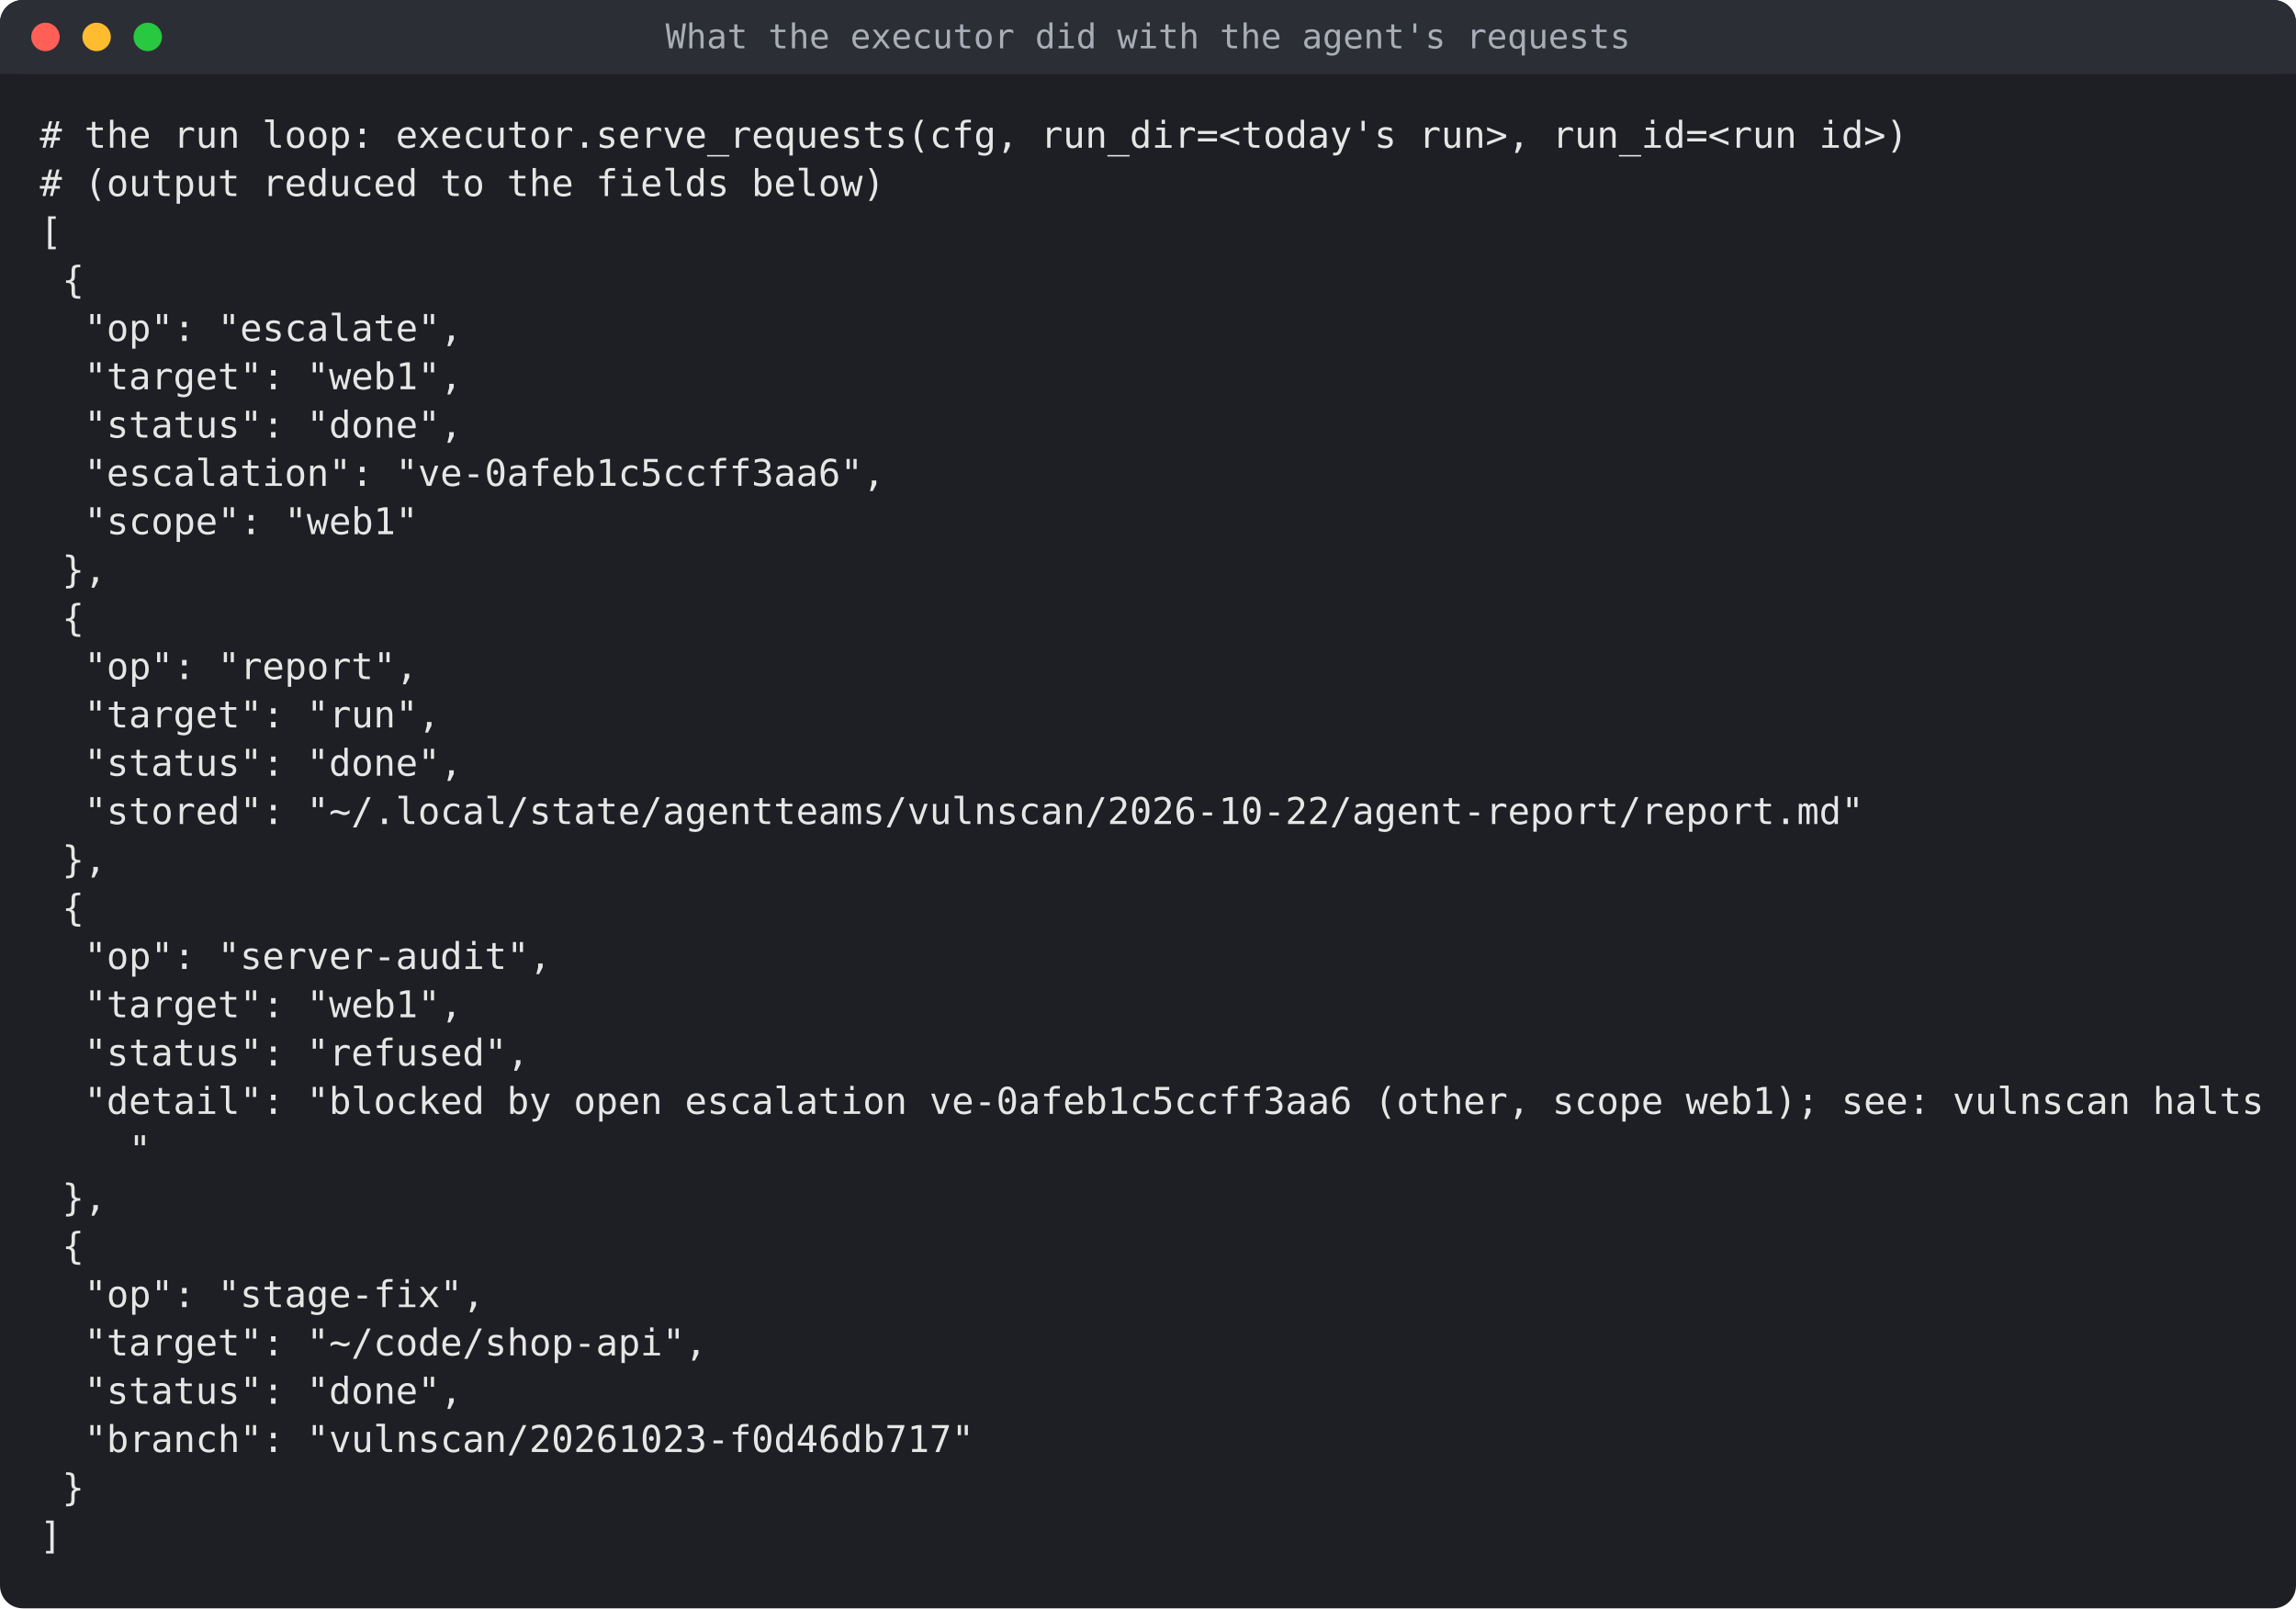
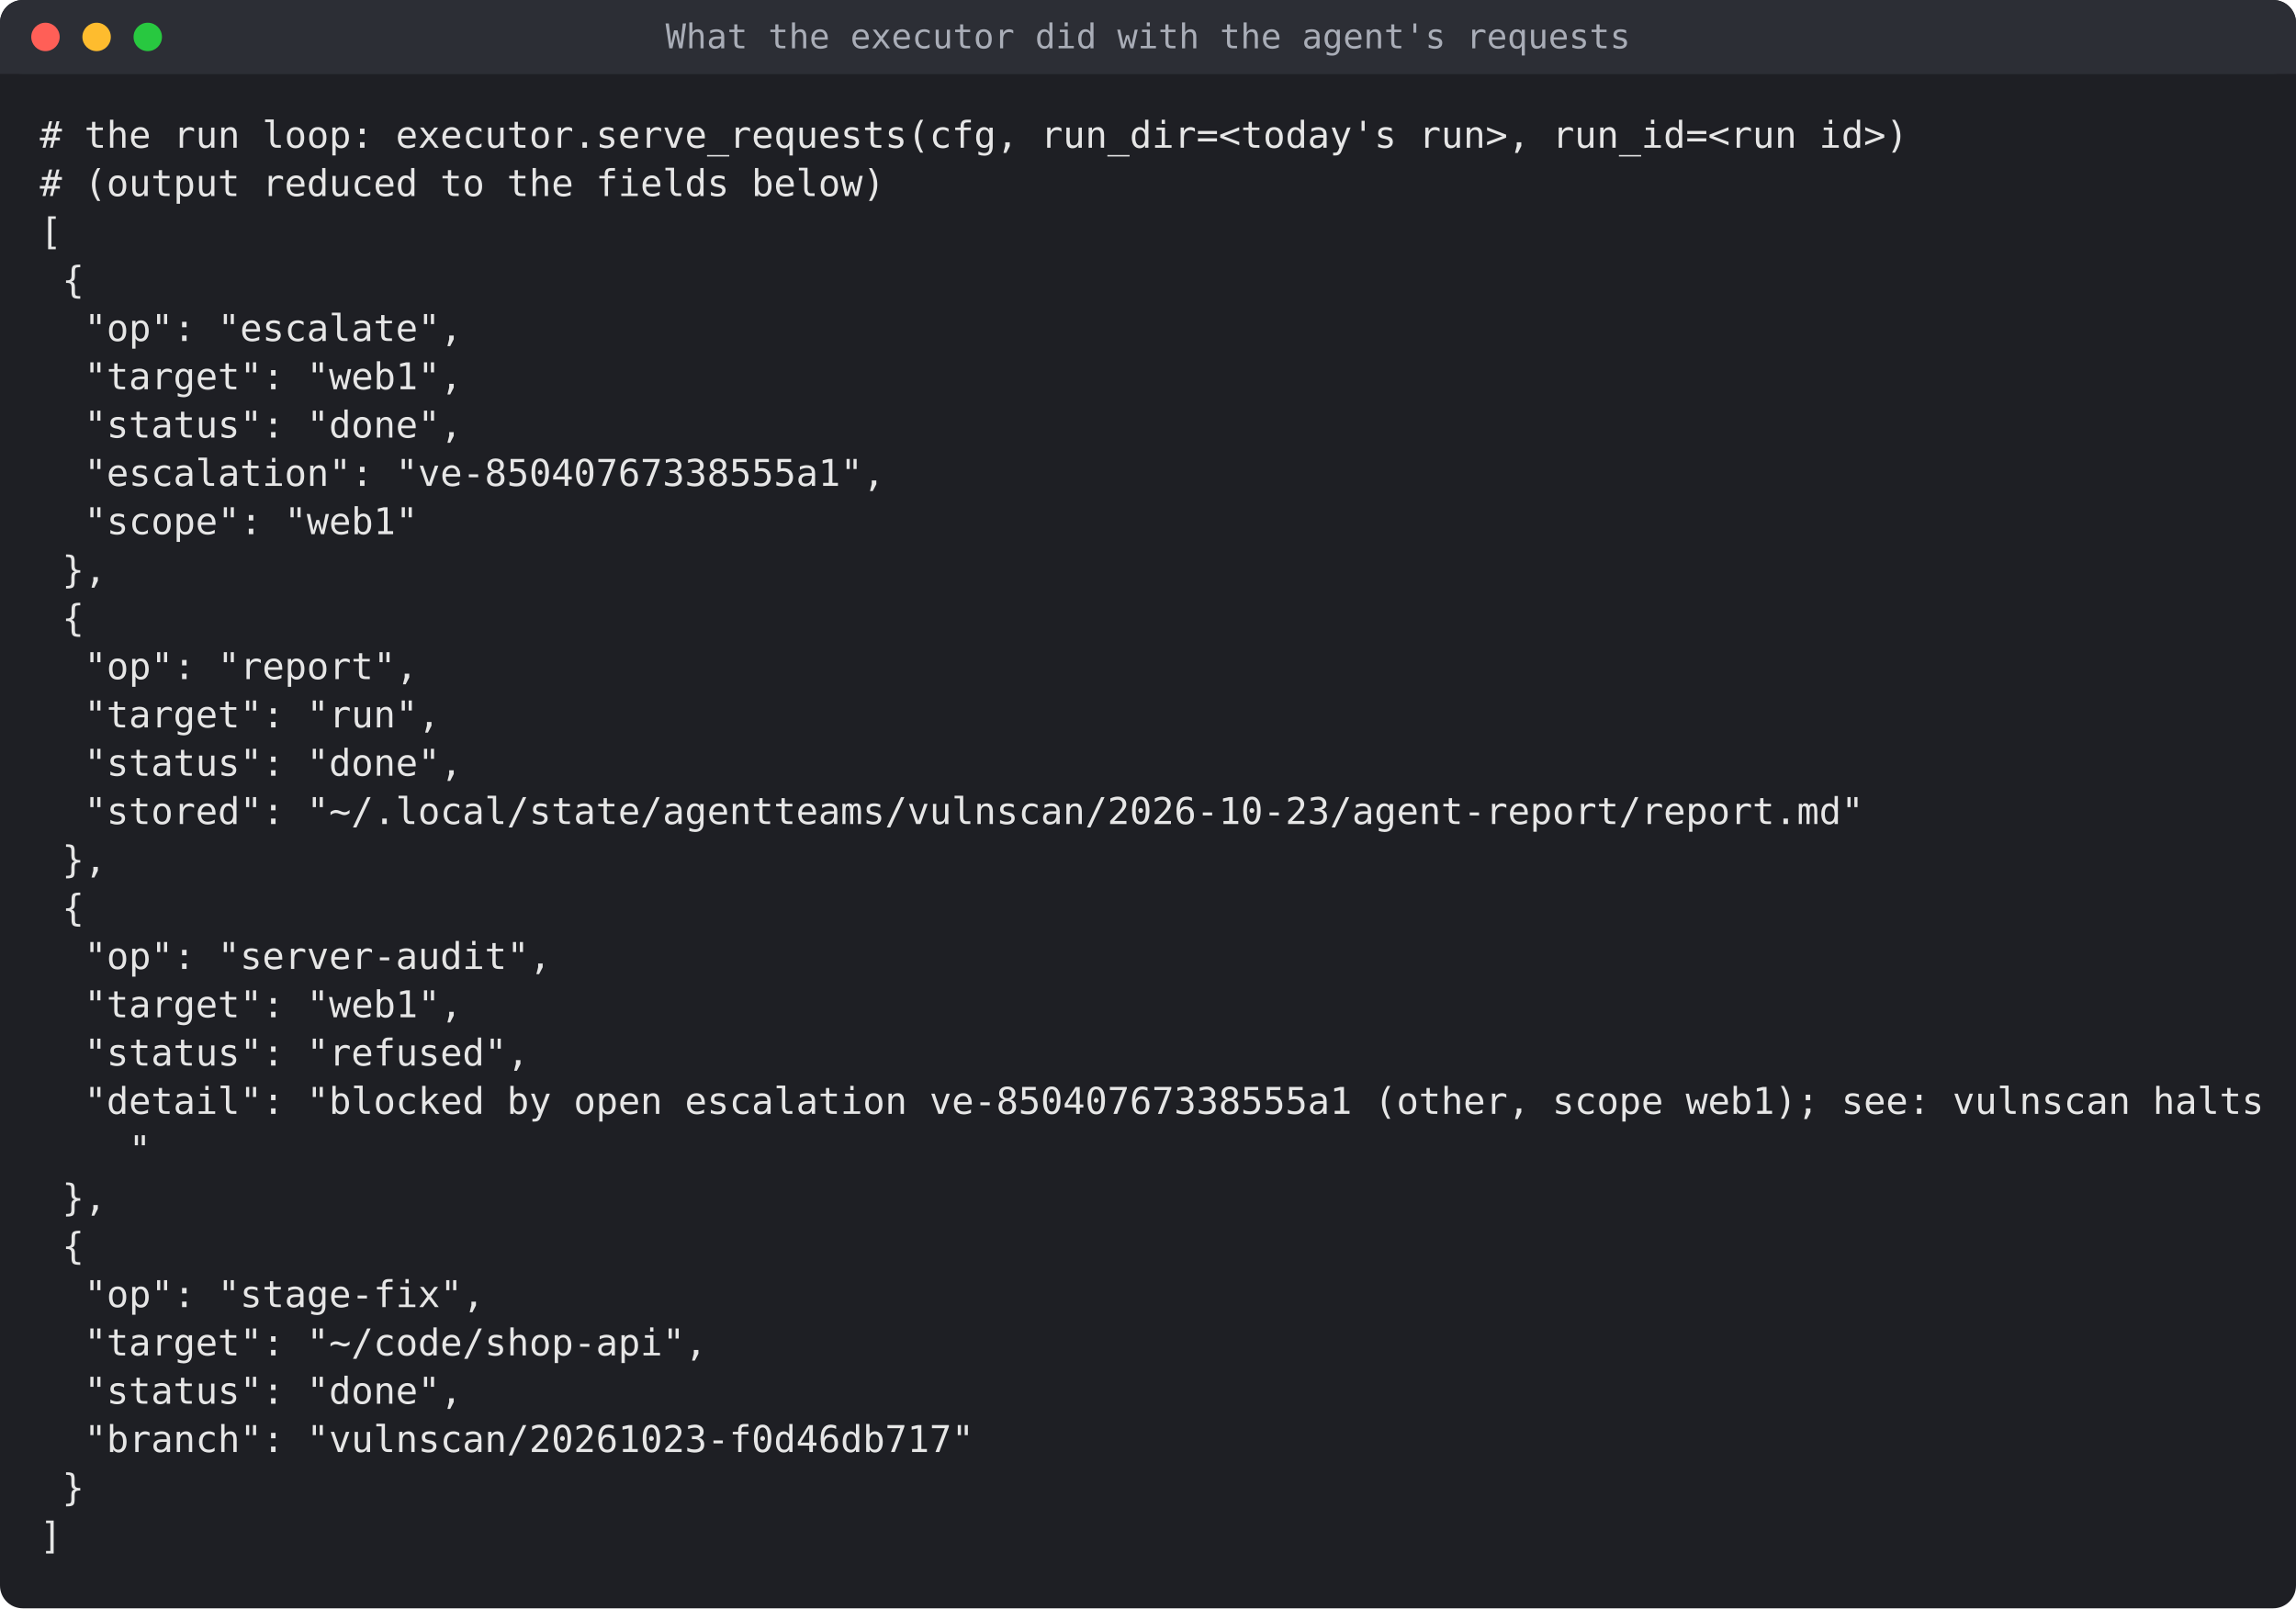
<svg xmlns="http://www.w3.org/2000/svg" width="808" height="566" viewBox="0 0 808 566" role="img">
  <rect width="808" height="566" rx="8" fill="#1e1f24" />
  <rect width="808" height="26" rx="8" fill="#2c2e35" />
  <rect y="18" width="808" height="8" fill="#2c2e35" />
  <circle cx="16" cy="13" r="5" fill="#ff5f57" />
  <circle cx="34" cy="13" r="5" fill="#febc2e" />
  <circle cx="52" cy="13" r="5" fill="#28c840" />
  <text x="404" y="17" fill="#a9adb7" font-family="Menlo, Consolas, monospace" font-size="12" text-anchor="middle">What the executor did with the agent's requests</text>
  <text x="14" y="52" fill="#e6e6e6" font-family="Menlo, Consolas, monospace" font-size="13" xml:space="preserve"># the run loop: executor.serve_requests(cfg, run_dir=&lt;today's run&gt;, run_id=&lt;run id&gt;)</text>
  <text x="14" y="69" fill="#e6e6e6" font-family="Menlo, Consolas, monospace" font-size="13" xml:space="preserve"># (output reduced to the fields below)</text>
  <text x="14" y="86" fill="#e6e6e6" font-family="Menlo, Consolas, monospace" font-size="13" xml:space="preserve">[</text>
  <text x="14" y="103" fill="#e6e6e6" font-family="Menlo, Consolas, monospace" font-size="13" xml:space="preserve"> {</text>
  <text x="14" y="120" fill="#e6e6e6" font-family="Menlo, Consolas, monospace" font-size="13" xml:space="preserve">  "op": "escalate",</text>
  <text x="14" y="137" fill="#e6e6e6" font-family="Menlo, Consolas, monospace" font-size="13" xml:space="preserve">  "target": "web1",</text>
  <text x="14" y="154" fill="#e6e6e6" font-family="Menlo, Consolas, monospace" font-size="13" xml:space="preserve">  "status": "done",</text>
-   <text x="14" y="171" fill="#e6e6e6" font-family="Menlo, Consolas, monospace" font-size="13" xml:space="preserve">  "escalation": "ve-0afeb1c5ccff3aa6",</text>
+   <text x="14" y="171" fill="#e6e6e6" font-family="Menlo, Consolas, monospace" font-size="13" xml:space="preserve">  "escalation": "ve-85040767338555a1",</text>
  <text x="14" y="188" fill="#e6e6e6" font-family="Menlo, Consolas, monospace" font-size="13" xml:space="preserve">  "scope": "web1"</text>
  <text x="14" y="205" fill="#e6e6e6" font-family="Menlo, Consolas, monospace" font-size="13" xml:space="preserve"> },</text>
  <text x="14" y="222" fill="#e6e6e6" font-family="Menlo, Consolas, monospace" font-size="13" xml:space="preserve"> {</text>
  <text x="14" y="239" fill="#e6e6e6" font-family="Menlo, Consolas, monospace" font-size="13" xml:space="preserve">  "op": "report",</text>
  <text x="14" y="256" fill="#e6e6e6" font-family="Menlo, Consolas, monospace" font-size="13" xml:space="preserve">  "target": "run",</text>
  <text x="14" y="273" fill="#e6e6e6" font-family="Menlo, Consolas, monospace" font-size="13" xml:space="preserve">  "status": "done",</text>
-   <text x="14" y="290" fill="#e6e6e6" font-family="Menlo, Consolas, monospace" font-size="13" xml:space="preserve">  "stored": "~/.local/state/agentteams/vulnscan/2026-10-22/agent-report/report.md"</text>
+   <text x="14" y="290" fill="#e6e6e6" font-family="Menlo, Consolas, monospace" font-size="13" xml:space="preserve">  "stored": "~/.local/state/agentteams/vulnscan/2026-10-23/agent-report/report.md"</text>
  <text x="14" y="307" fill="#e6e6e6" font-family="Menlo, Consolas, monospace" font-size="13" xml:space="preserve"> },</text>
  <text x="14" y="324" fill="#e6e6e6" font-family="Menlo, Consolas, monospace" font-size="13" xml:space="preserve"> {</text>
  <text x="14" y="341" fill="#e6e6e6" font-family="Menlo, Consolas, monospace" font-size="13" xml:space="preserve">  "op": "server-audit",</text>
  <text x="14" y="358" fill="#e6e6e6" font-family="Menlo, Consolas, monospace" font-size="13" xml:space="preserve">  "target": "web1",</text>
  <text x="14" y="375" fill="#e6e6e6" font-family="Menlo, Consolas, monospace" font-size="13" xml:space="preserve">  "status": "refused",</text>
-   <text x="14" y="392" fill="#e6e6e6" font-family="Menlo, Consolas, monospace" font-size="13" xml:space="preserve">  "detail": "blocked by open escalation ve-0afeb1c5ccff3aa6 (other, scope web1); see: vulnscan halts</text>
+   <text x="14" y="392" fill="#e6e6e6" font-family="Menlo, Consolas, monospace" font-size="13" xml:space="preserve">  "detail": "blocked by open escalation ve-85040767338555a1 (other, scope web1); see: vulnscan halts</text>
  <text x="14" y="409" fill="#e6e6e6" font-family="Menlo, Consolas, monospace" font-size="13" xml:space="preserve">    "</text>
  <text x="14" y="426" fill="#e6e6e6" font-family="Menlo, Consolas, monospace" font-size="13" xml:space="preserve"> },</text>
  <text x="14" y="443" fill="#e6e6e6" font-family="Menlo, Consolas, monospace" font-size="13" xml:space="preserve"> {</text>
  <text x="14" y="460" fill="#e6e6e6" font-family="Menlo, Consolas, monospace" font-size="13" xml:space="preserve">  "op": "stage-fix",</text>
  <text x="14" y="477" fill="#e6e6e6" font-family="Menlo, Consolas, monospace" font-size="13" xml:space="preserve">  "target": "~/code/shop-api",</text>
  <text x="14" y="494" fill="#e6e6e6" font-family="Menlo, Consolas, monospace" font-size="13" xml:space="preserve">  "status": "done",</text>
  <text x="14" y="511" fill="#e6e6e6" font-family="Menlo, Consolas, monospace" font-size="13" xml:space="preserve">  "branch": "vulnscan/20261023-f0d46db717"</text>
  <text x="14" y="528" fill="#e6e6e6" font-family="Menlo, Consolas, monospace" font-size="13" xml:space="preserve"> }</text>
  <text x="14" y="545" fill="#e6e6e6" font-family="Menlo, Consolas, monospace" font-size="13" xml:space="preserve">]</text>
</svg>
